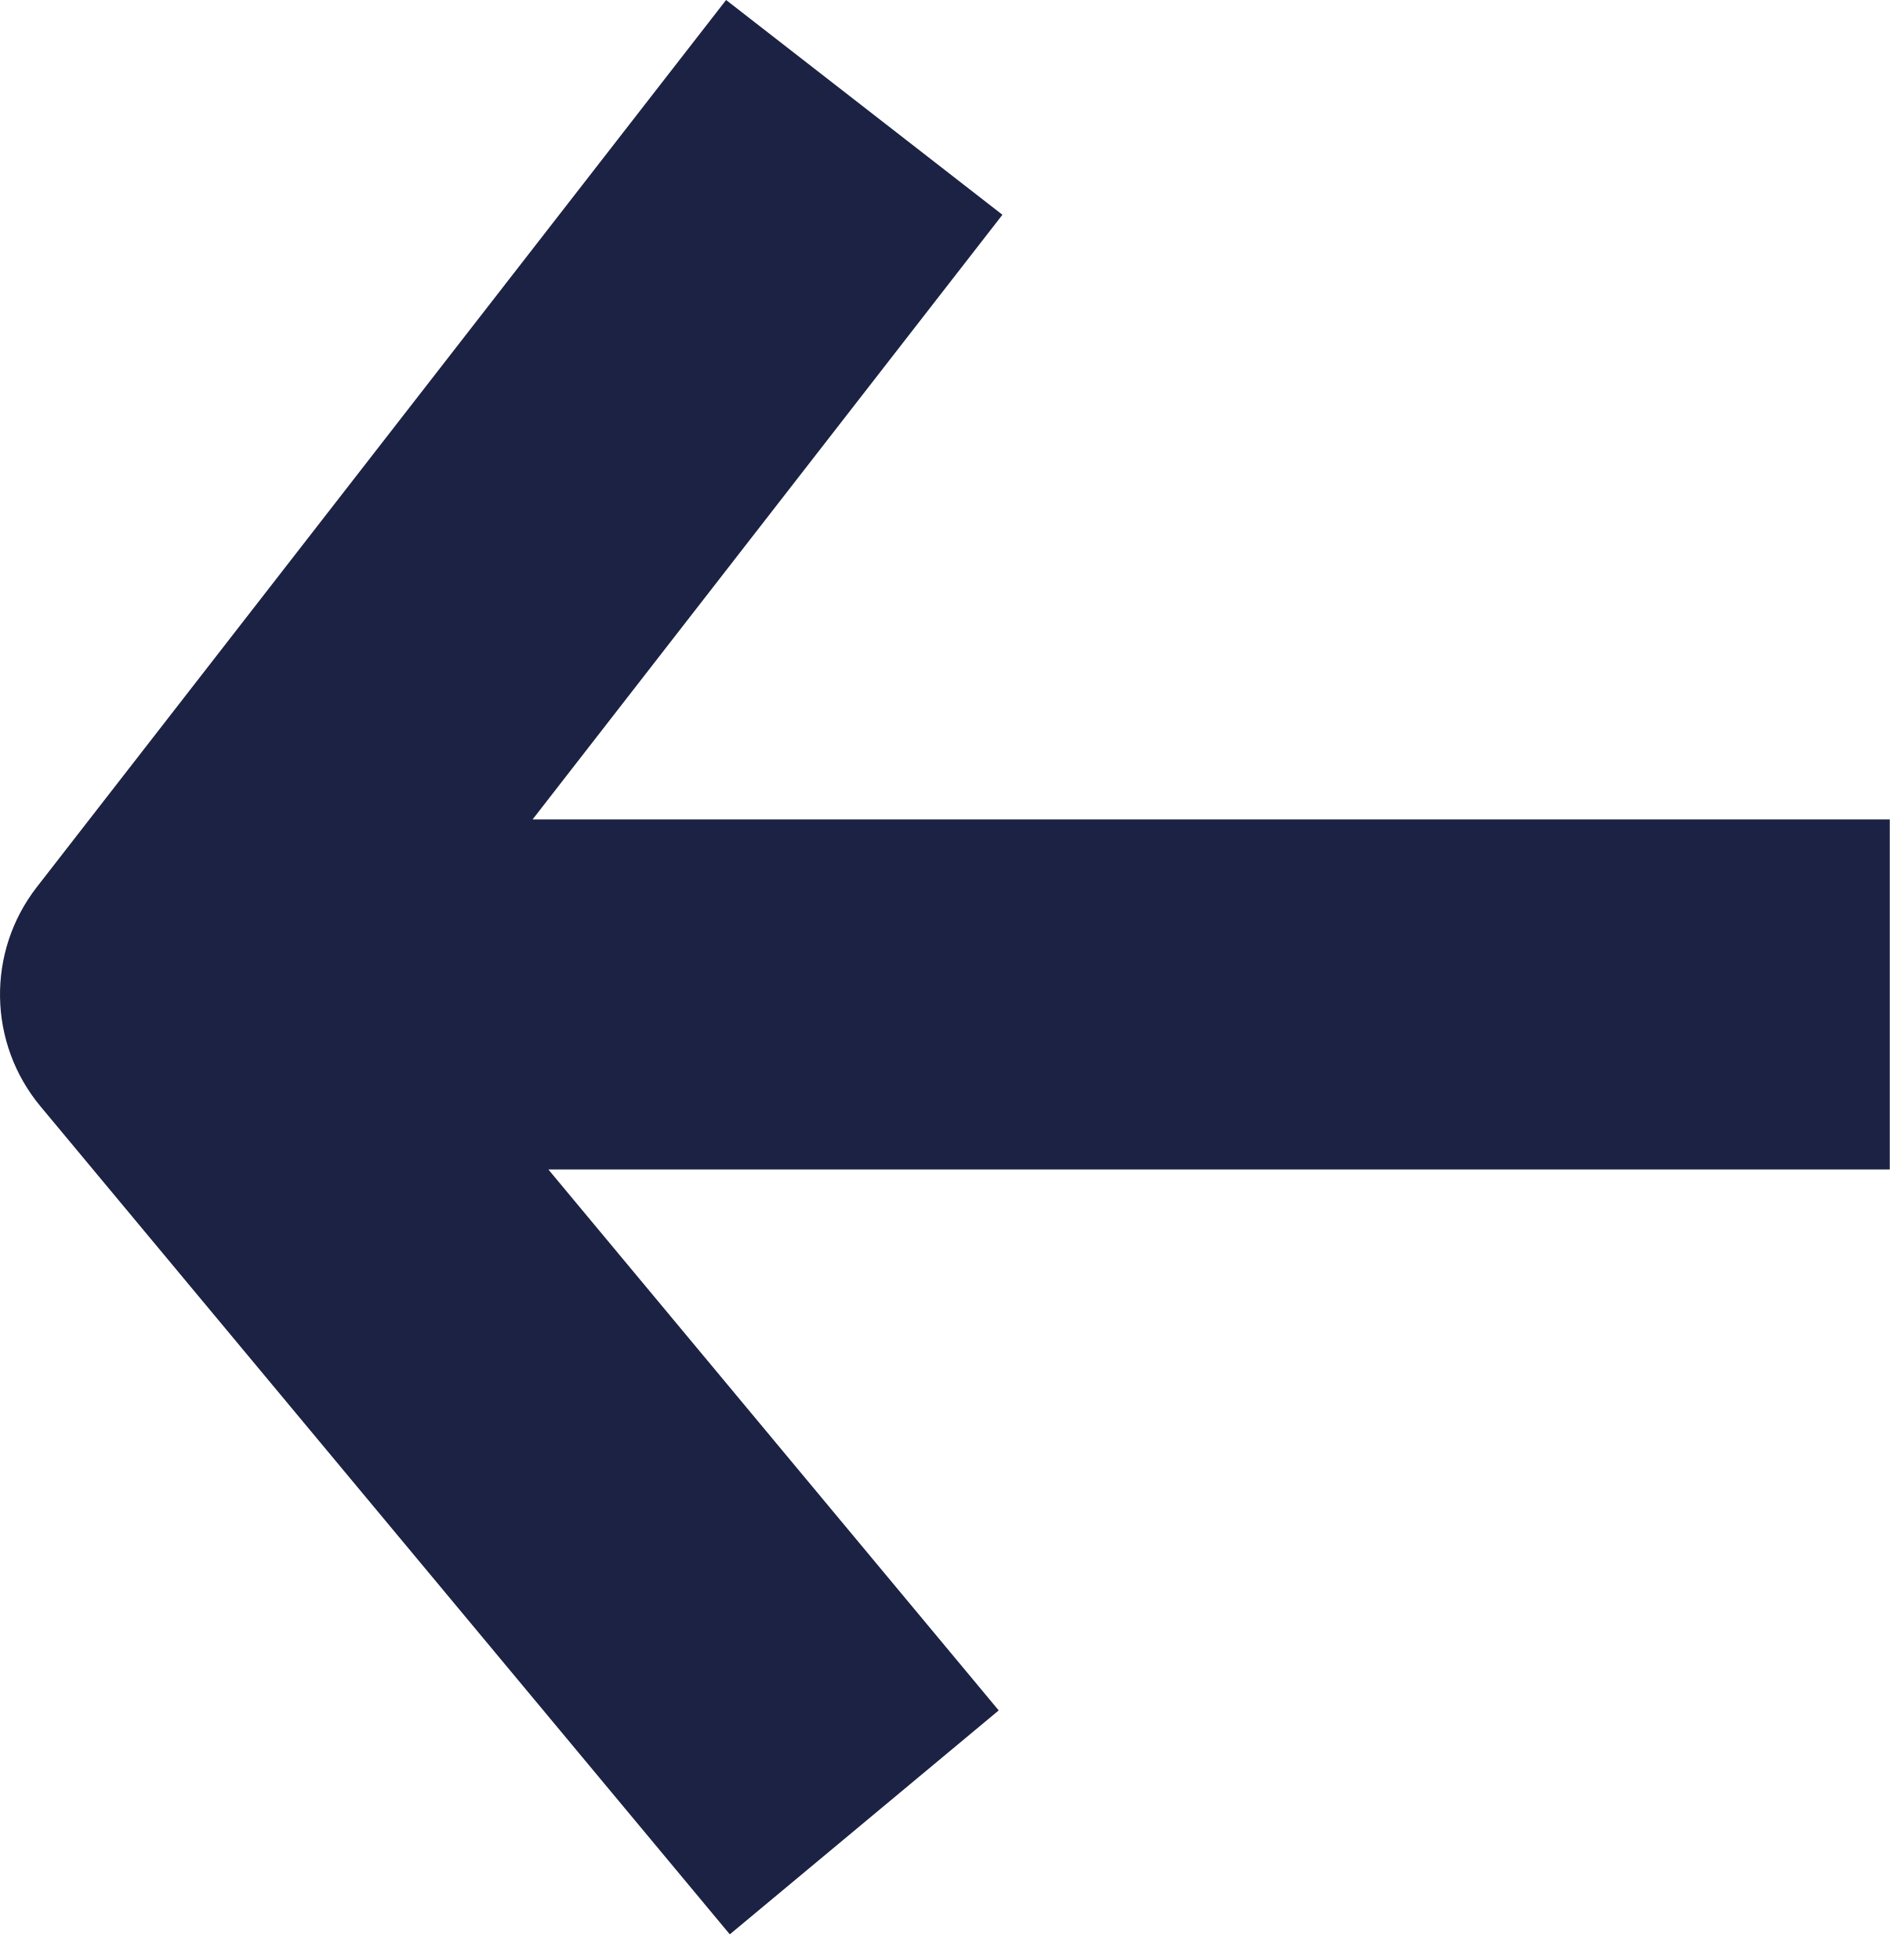
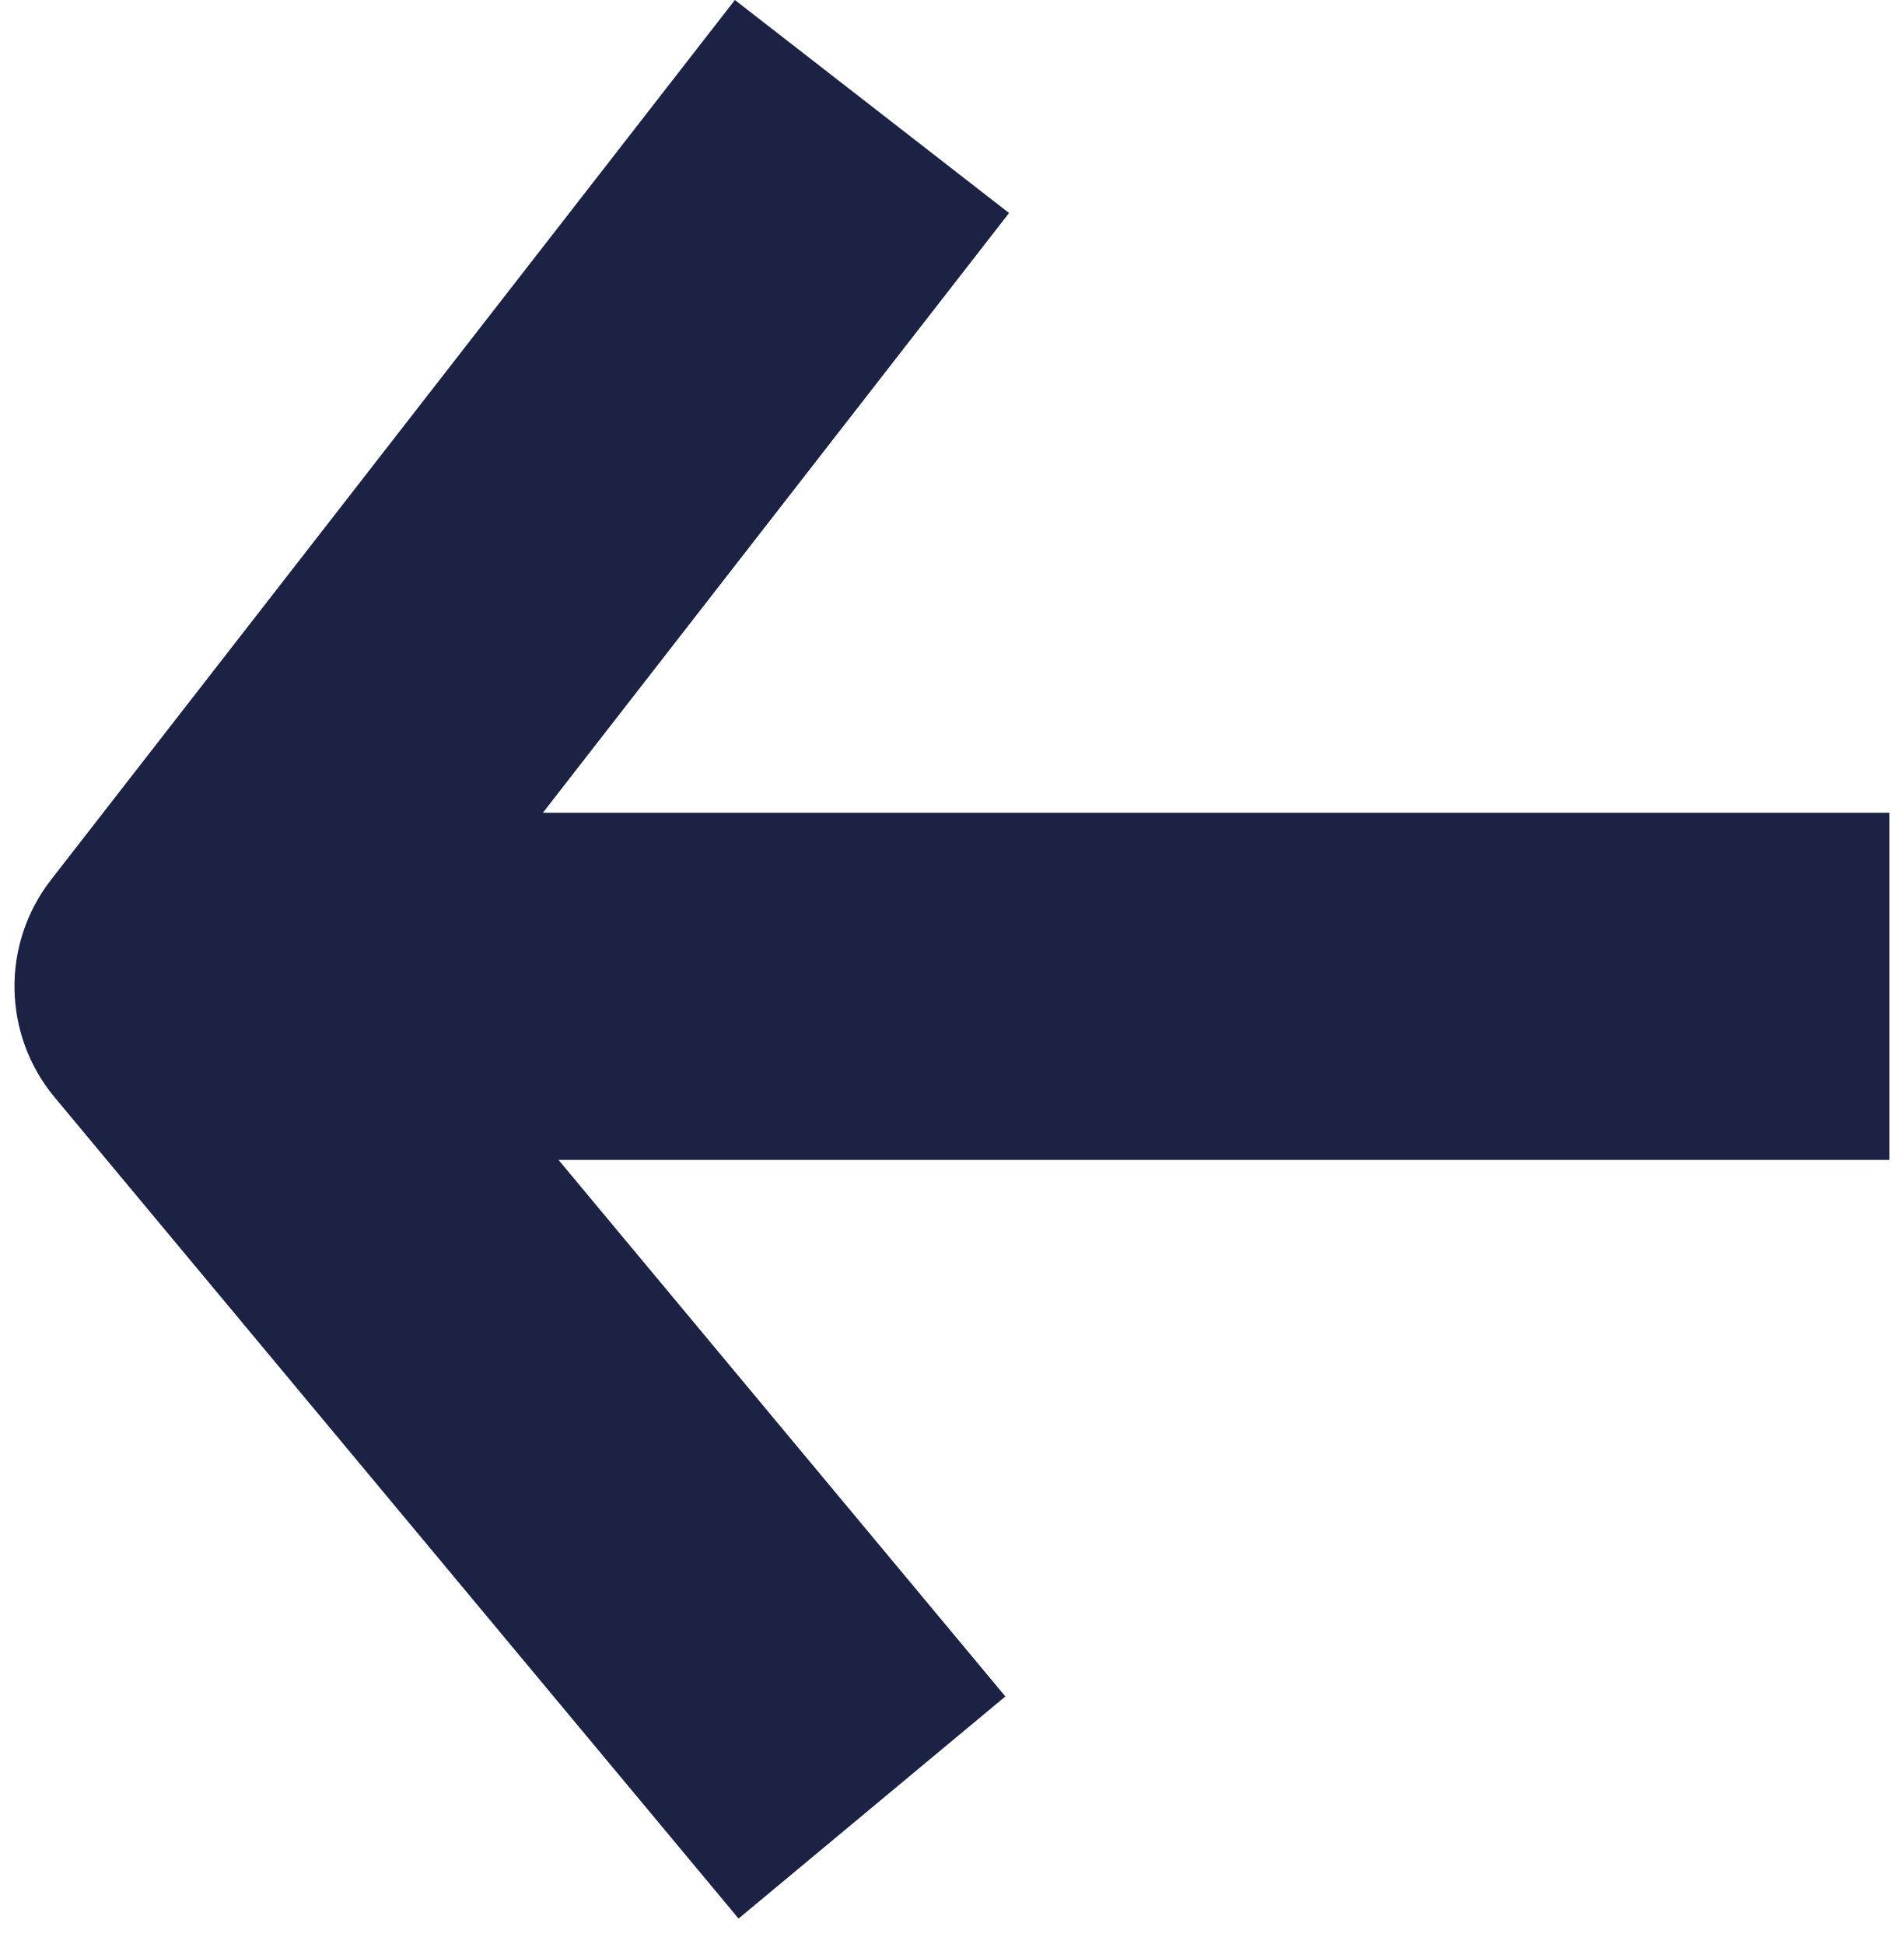
- <svg xmlns="http://www.w3.org/2000/svg" width="54" height="56" viewBox="0 0 54 56" fill="none">
+ <svg xmlns="http://www.w3.org/2000/svg" width="47" height="48" viewBox="0 0 54 56" fill="none">
  <path fill-rule="evenodd" clip-rule="evenodd" d="M1.052 25.345L20.748 0L28.644 6.136L15.218 23.413H54V33.413H15.669L28.538 48.869L20.854 55.267L1.158 31.612C-0.345 29.807 -0.389 27.199 1.052 25.345Z" fill="#1C2243" />
</svg>
